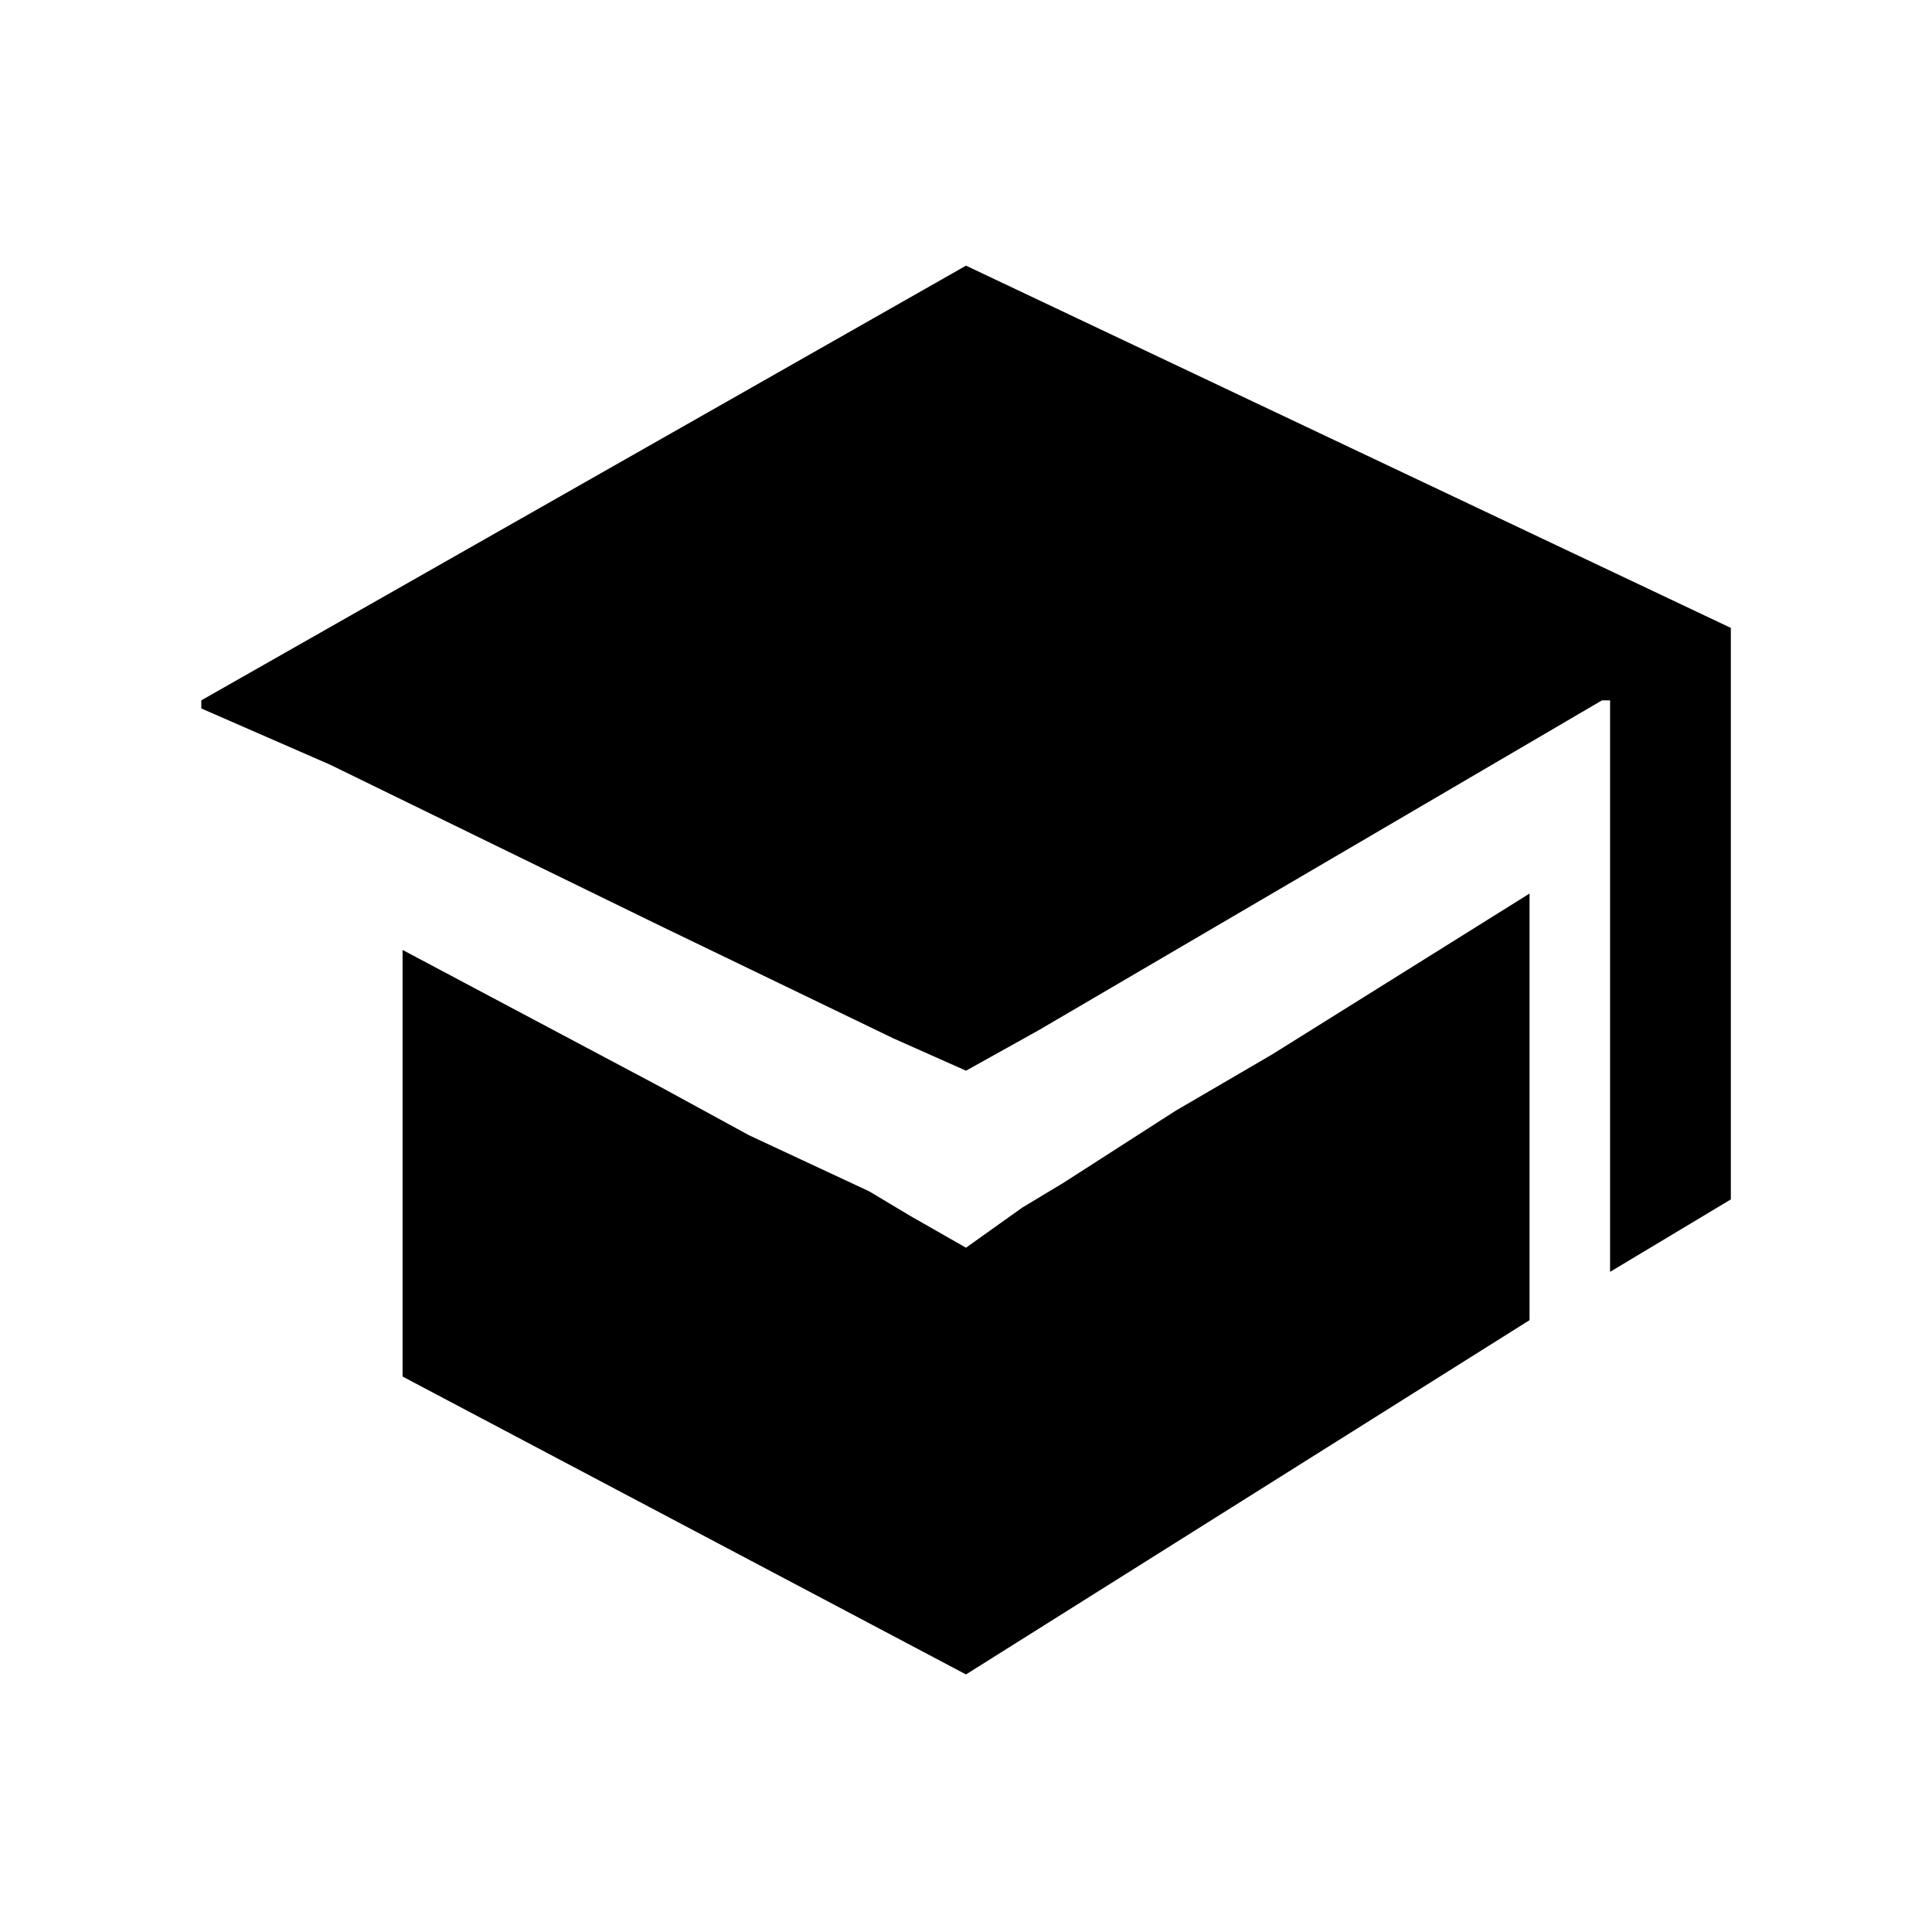
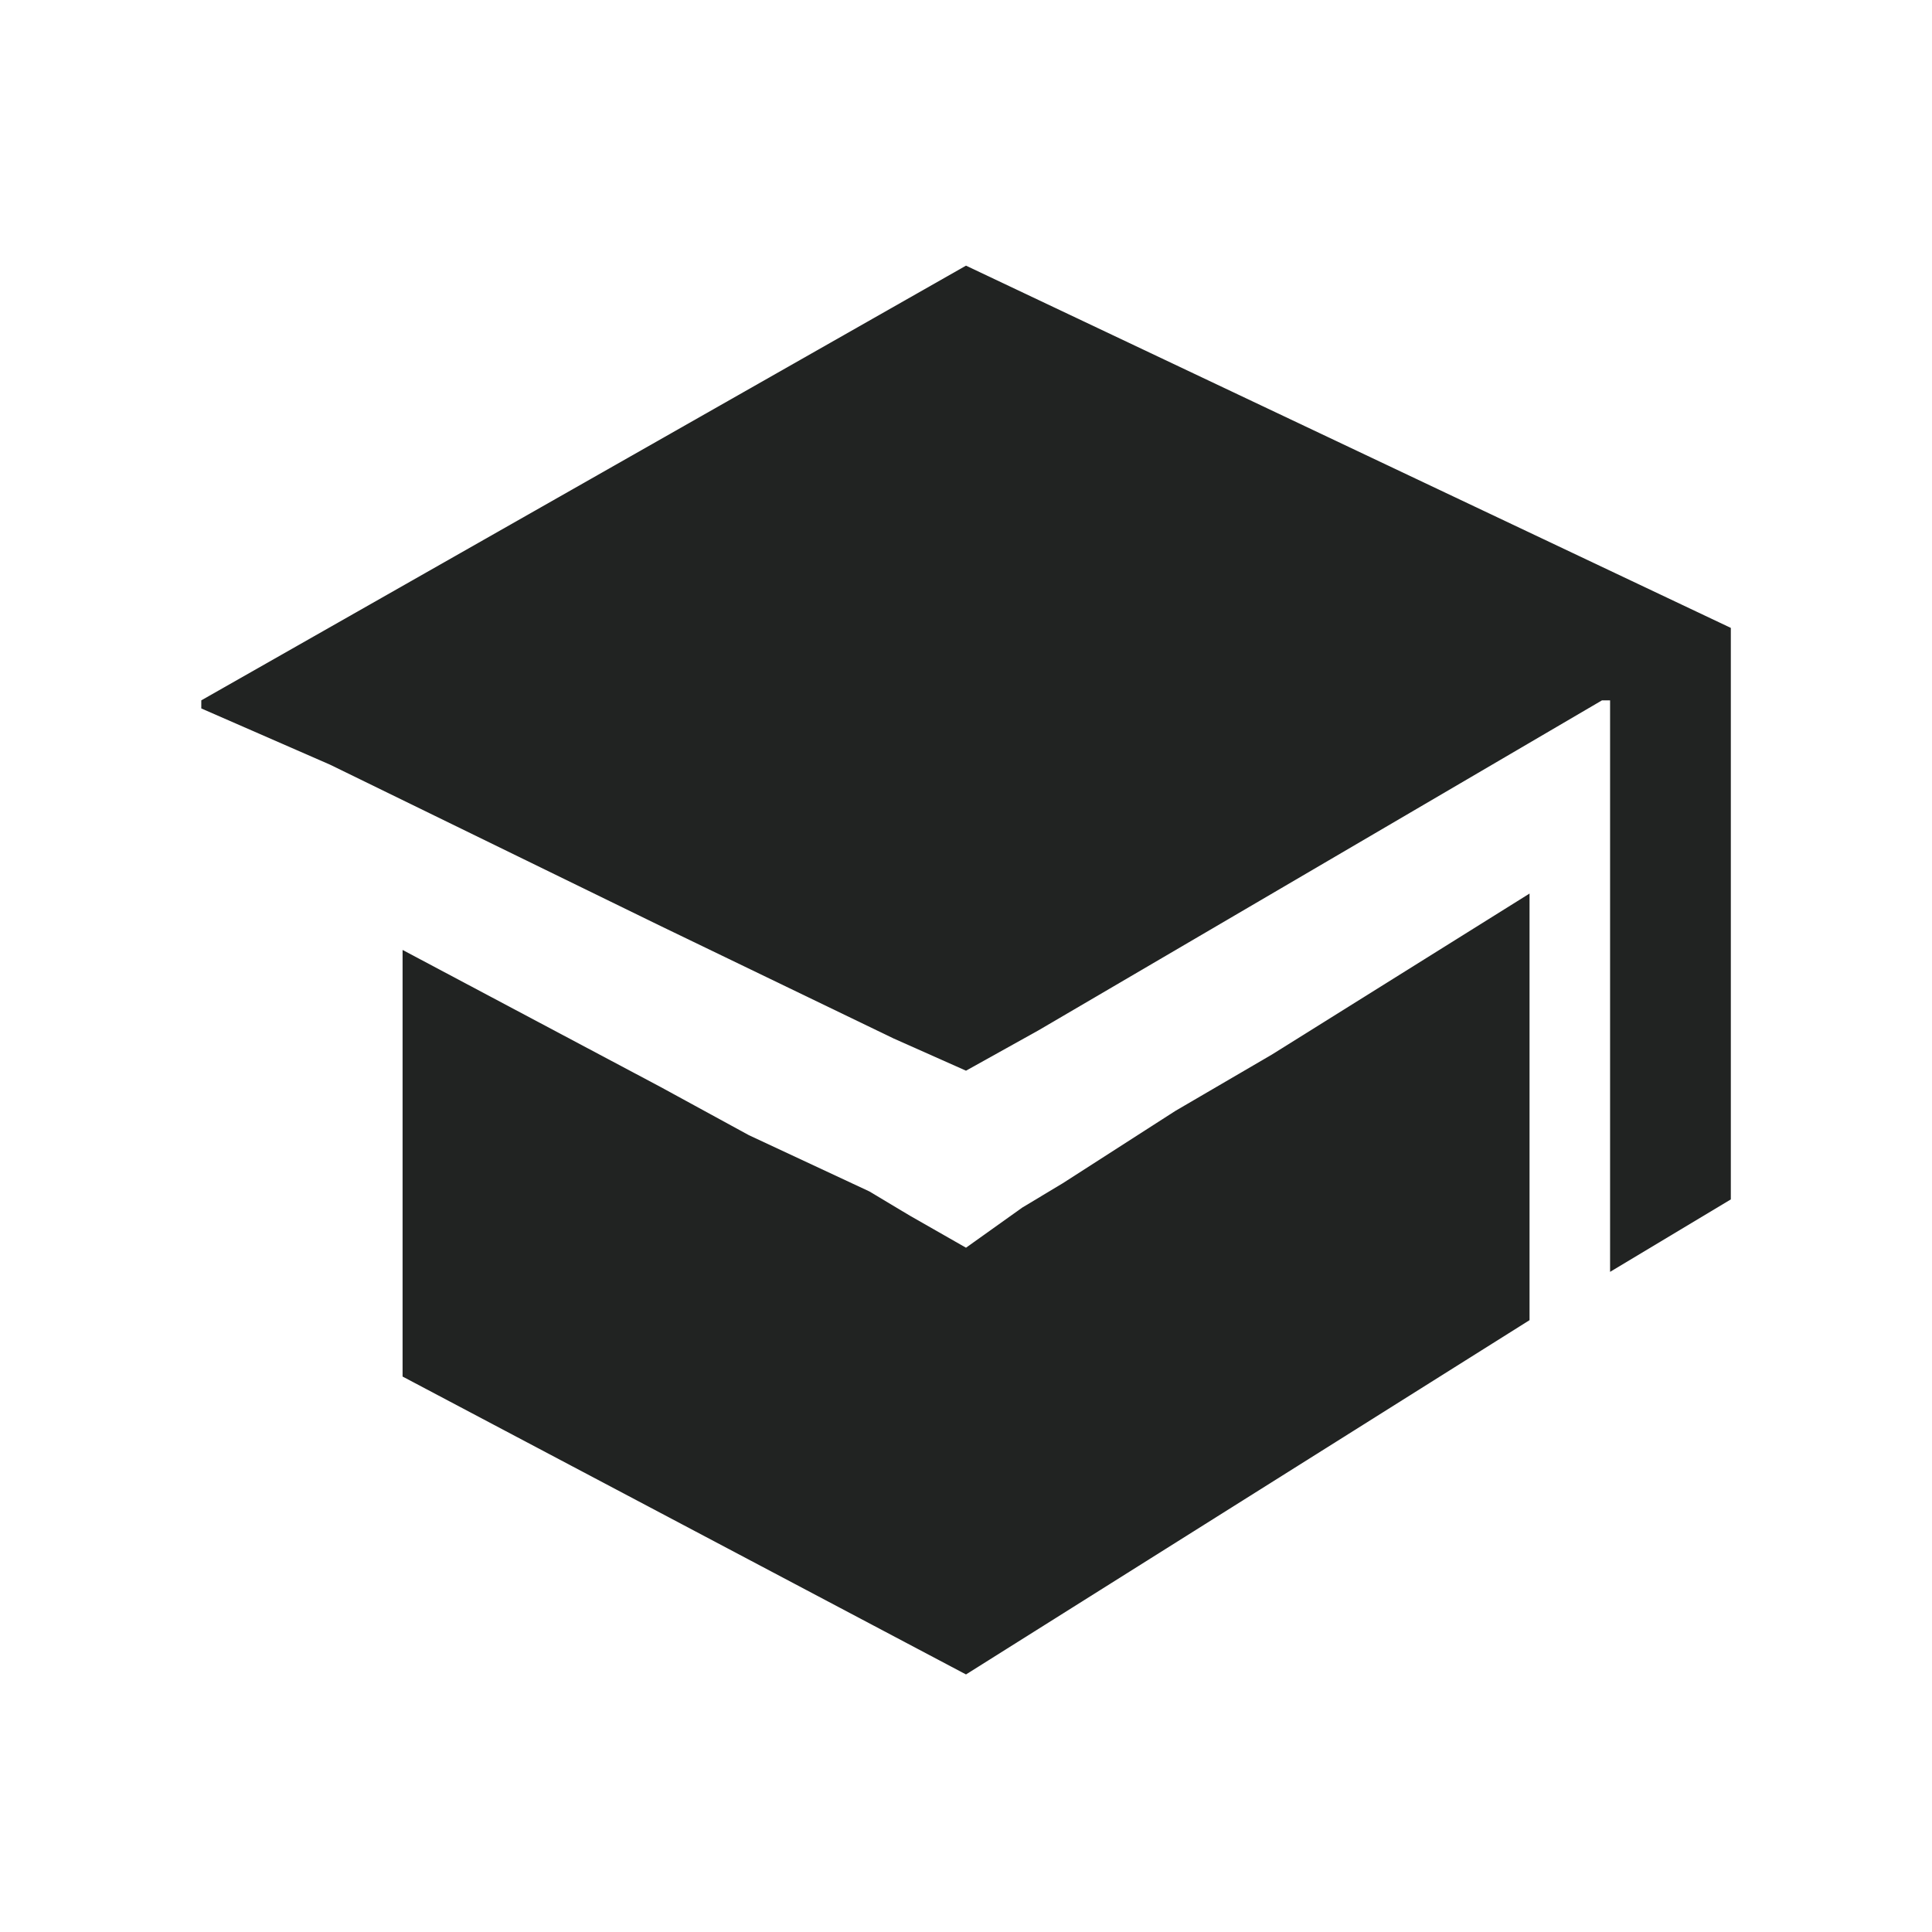
<svg xmlns="http://www.w3.org/2000/svg" width="16" height="16" viewBox="0 0 16 16" fill="none">
-   <path d="M8 2.2L14.334 5.2V9.933L13.334 10.533V5.8H13.267L8.6 8.533L8 8.867L7.4 8.6L5.467 7.667L2.734 6.333L1.667 5.867V5.8L8 2.2Z" fill="currentColor" />
-   <path d="M8.8 9.8L9.734 9.2L10.534 8.733L12.667 7.4V10.933L8 13.867L3.334 11.4V7.867L5.467 9L6.2 9.4L7.2 9.867L7.534 10.067L8 10.333L8.467 10L8.8 9.8Z" fill="currentColor" />
+   <path d="M8 2.2L14.334 5.2V9.933L13.334 10.533V5.8H13.267L8.6 8.533L8 8.867L7.4 8.6L5.467 7.667L2.734 6.333L1.667 5.867V5.8L8 2.2Z" fill="#212322" />
+   <path d="M8.8 9.8L9.734 9.2L10.534 8.733L12.667 7.4V10.933L8 13.867L3.334 11.4V7.867L5.467 9L6.2 9.4L7.2 9.867L7.534 10.067L8 10.333L8.467 10L8.8 9.8Z" fill="#212322" />
</svg>
